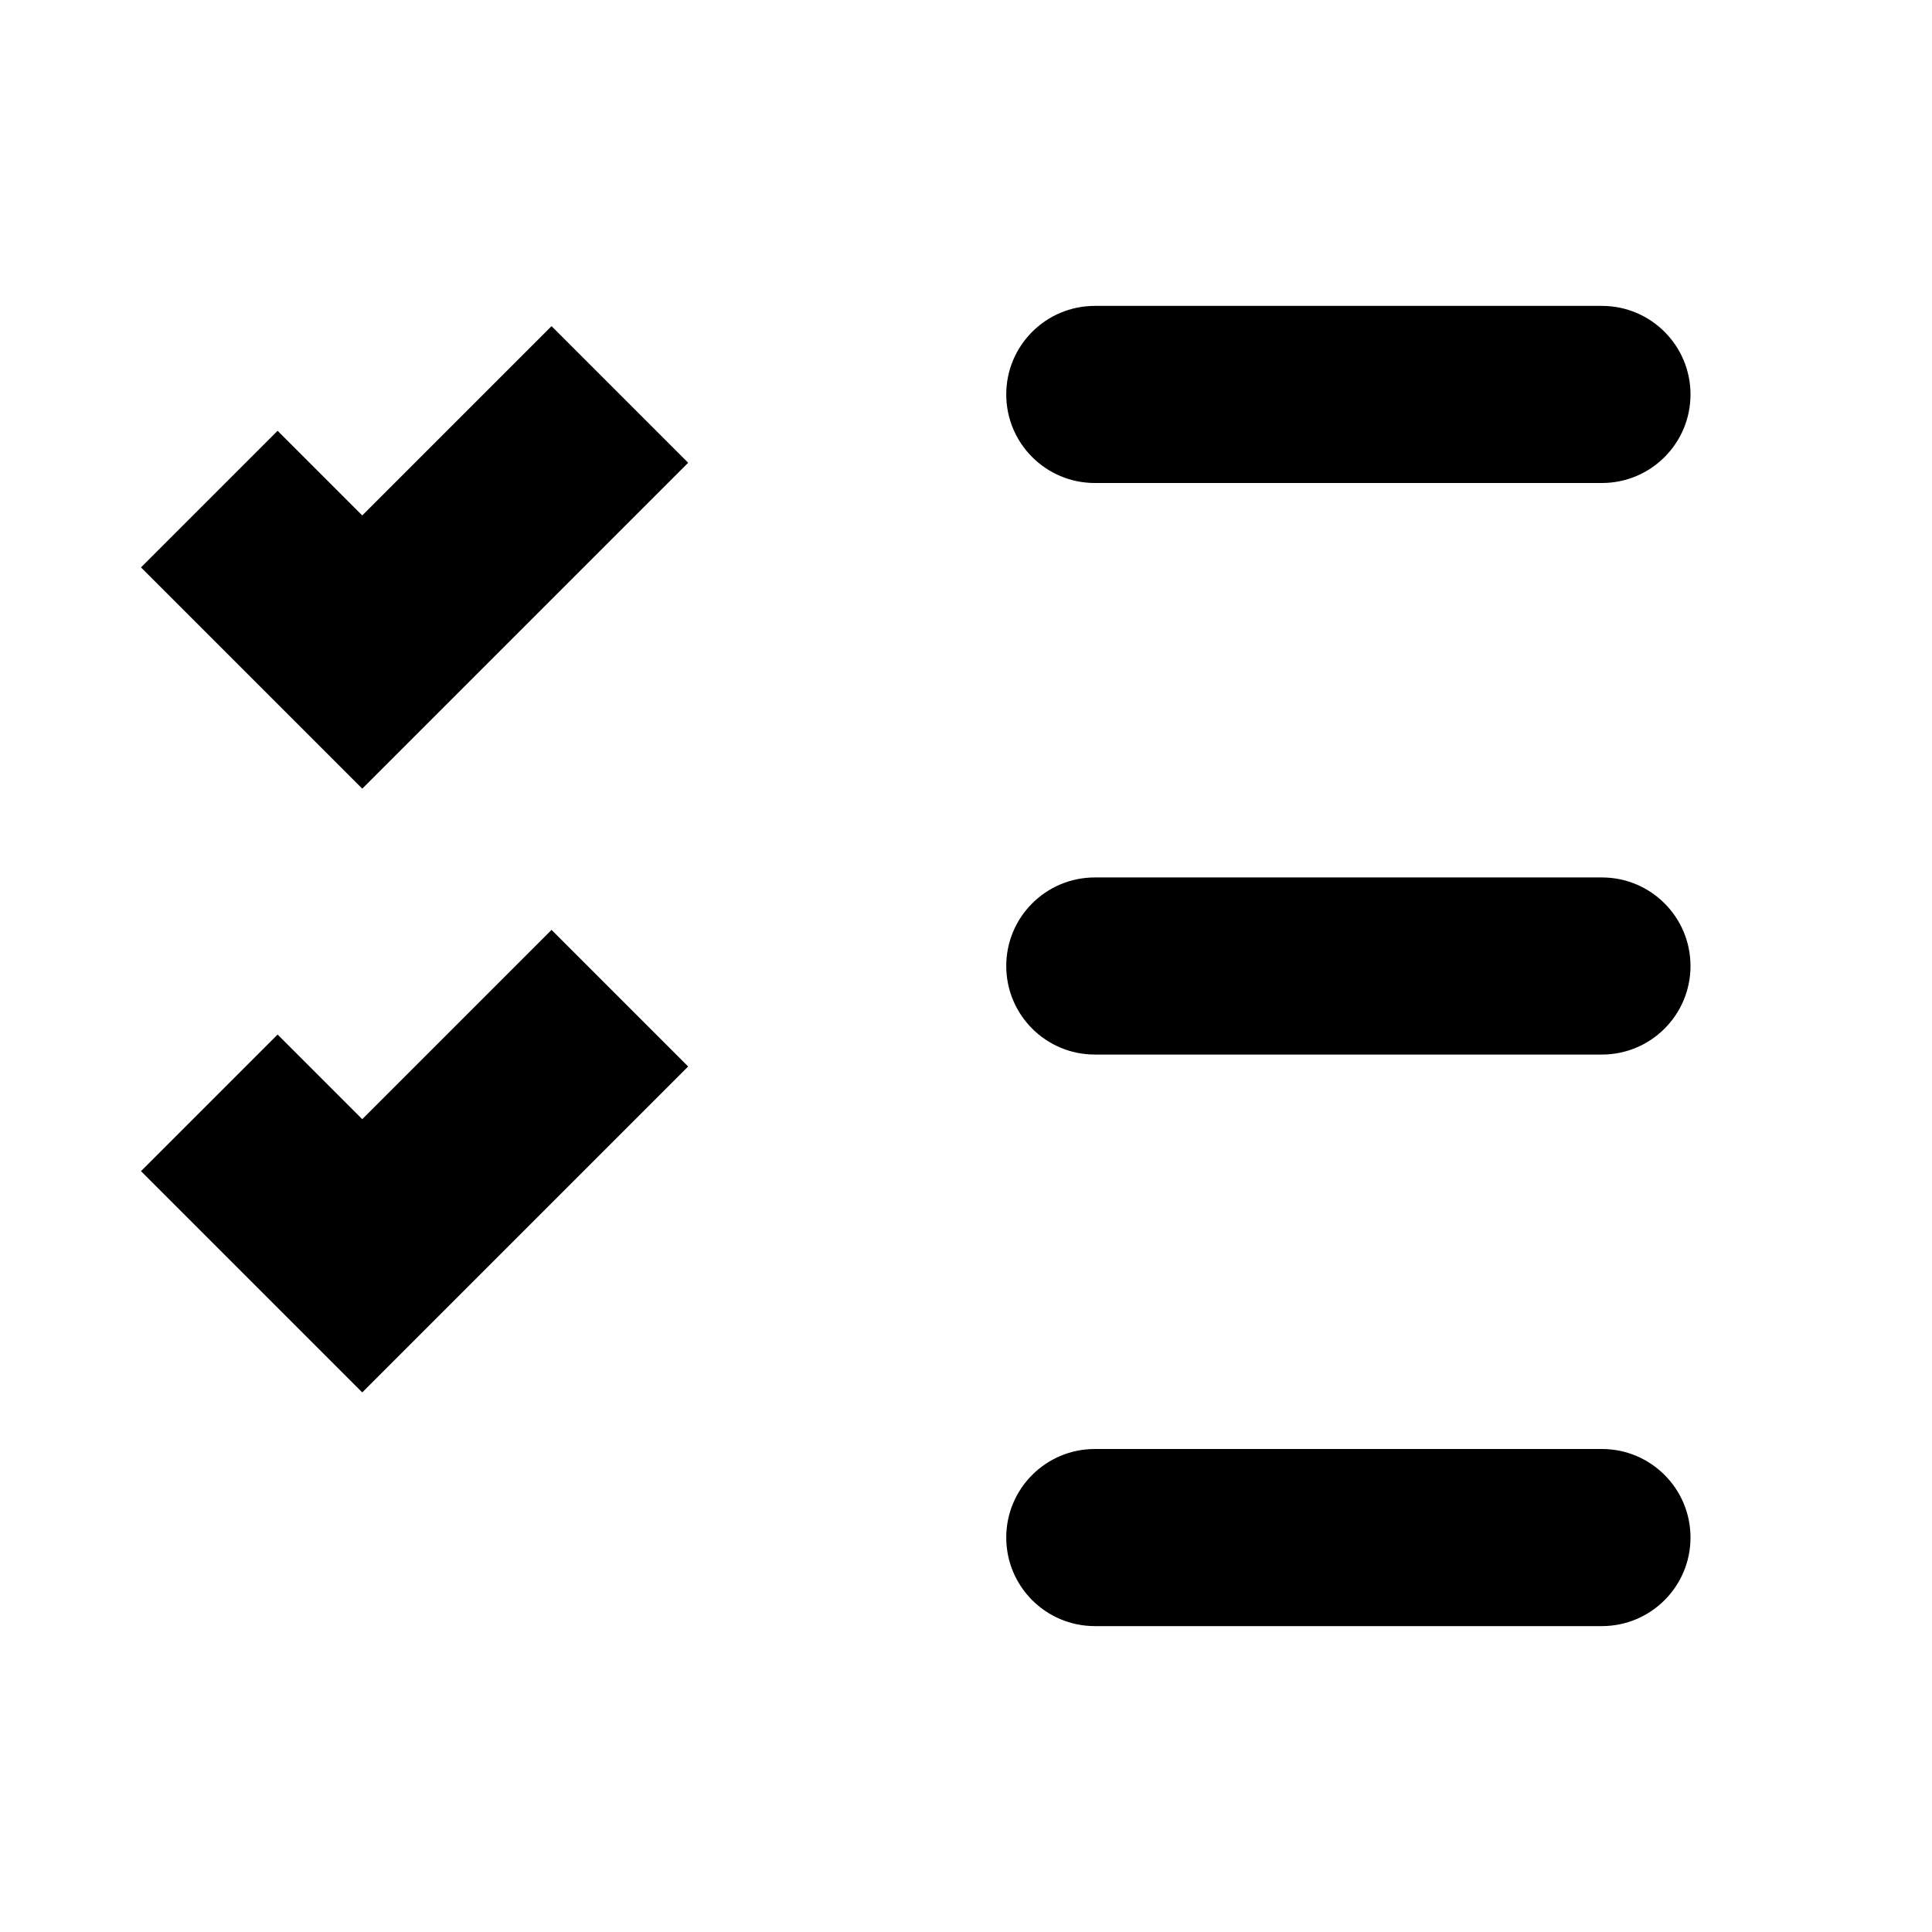
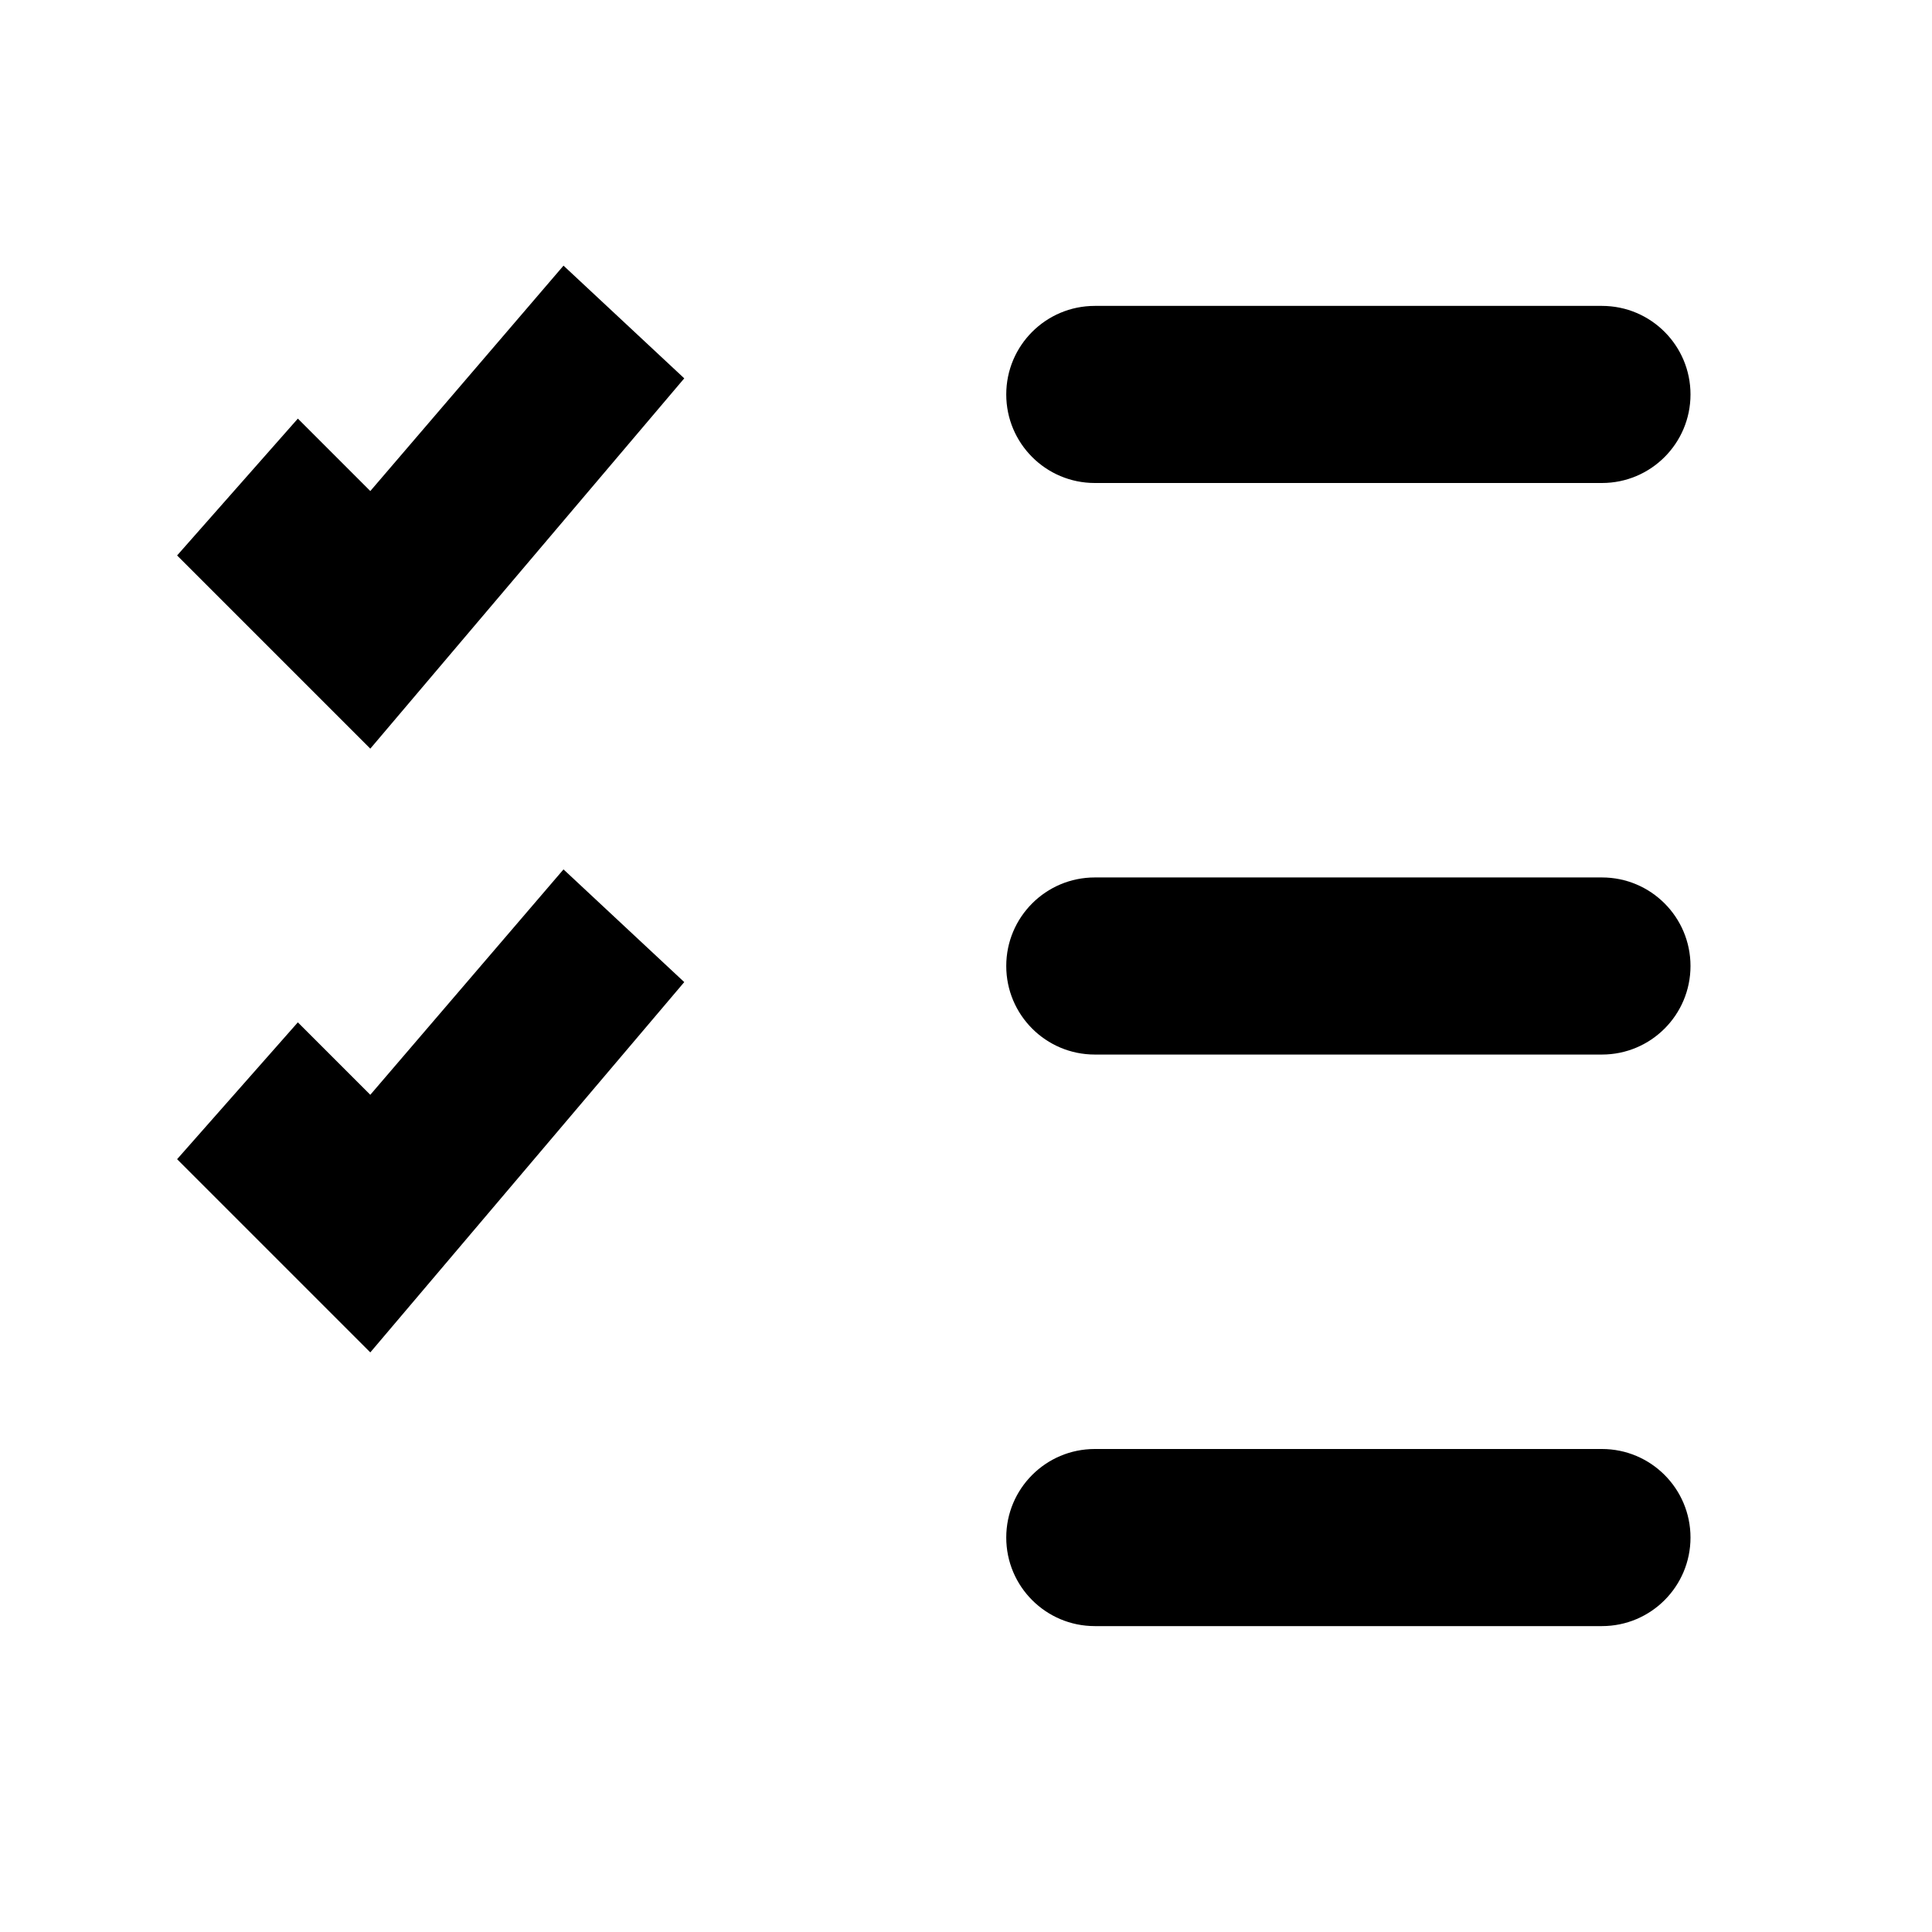
<svg xmlns="http://www.w3.org/2000/svg" width="24" height="24" viewBox="0 0 24 24" fill="currentColor" stroke="none">
  <rect x="12.5" y="3.8" width="8.5" height="2.2" rx="1.1" />
  <rect x="12.5" y="10.9" width="8.5" height="2.2" rx="1.1" />
  <rect x="12.5" y="18" width="8.5" height="2.2" rx="1.1" />
-   <path d="M2.6 6.2l1.9 1.9 3.2-3.2M2.6 13.7l1.9 1.9 3.2-3.2" stroke="currentColor" stroke-width="2.4" fill="none" />
+   <path d="M2.2 6.9 4.6 9.3 8.5 4.7 7 3.3 4.6 6.1 3.7 5.2Z" />
+   <path d="M2.2 14.4 4.6 16.8 8.5 12.2 7 10.8 4.6 13.6 3.7 12.7Z" />
</svg>
